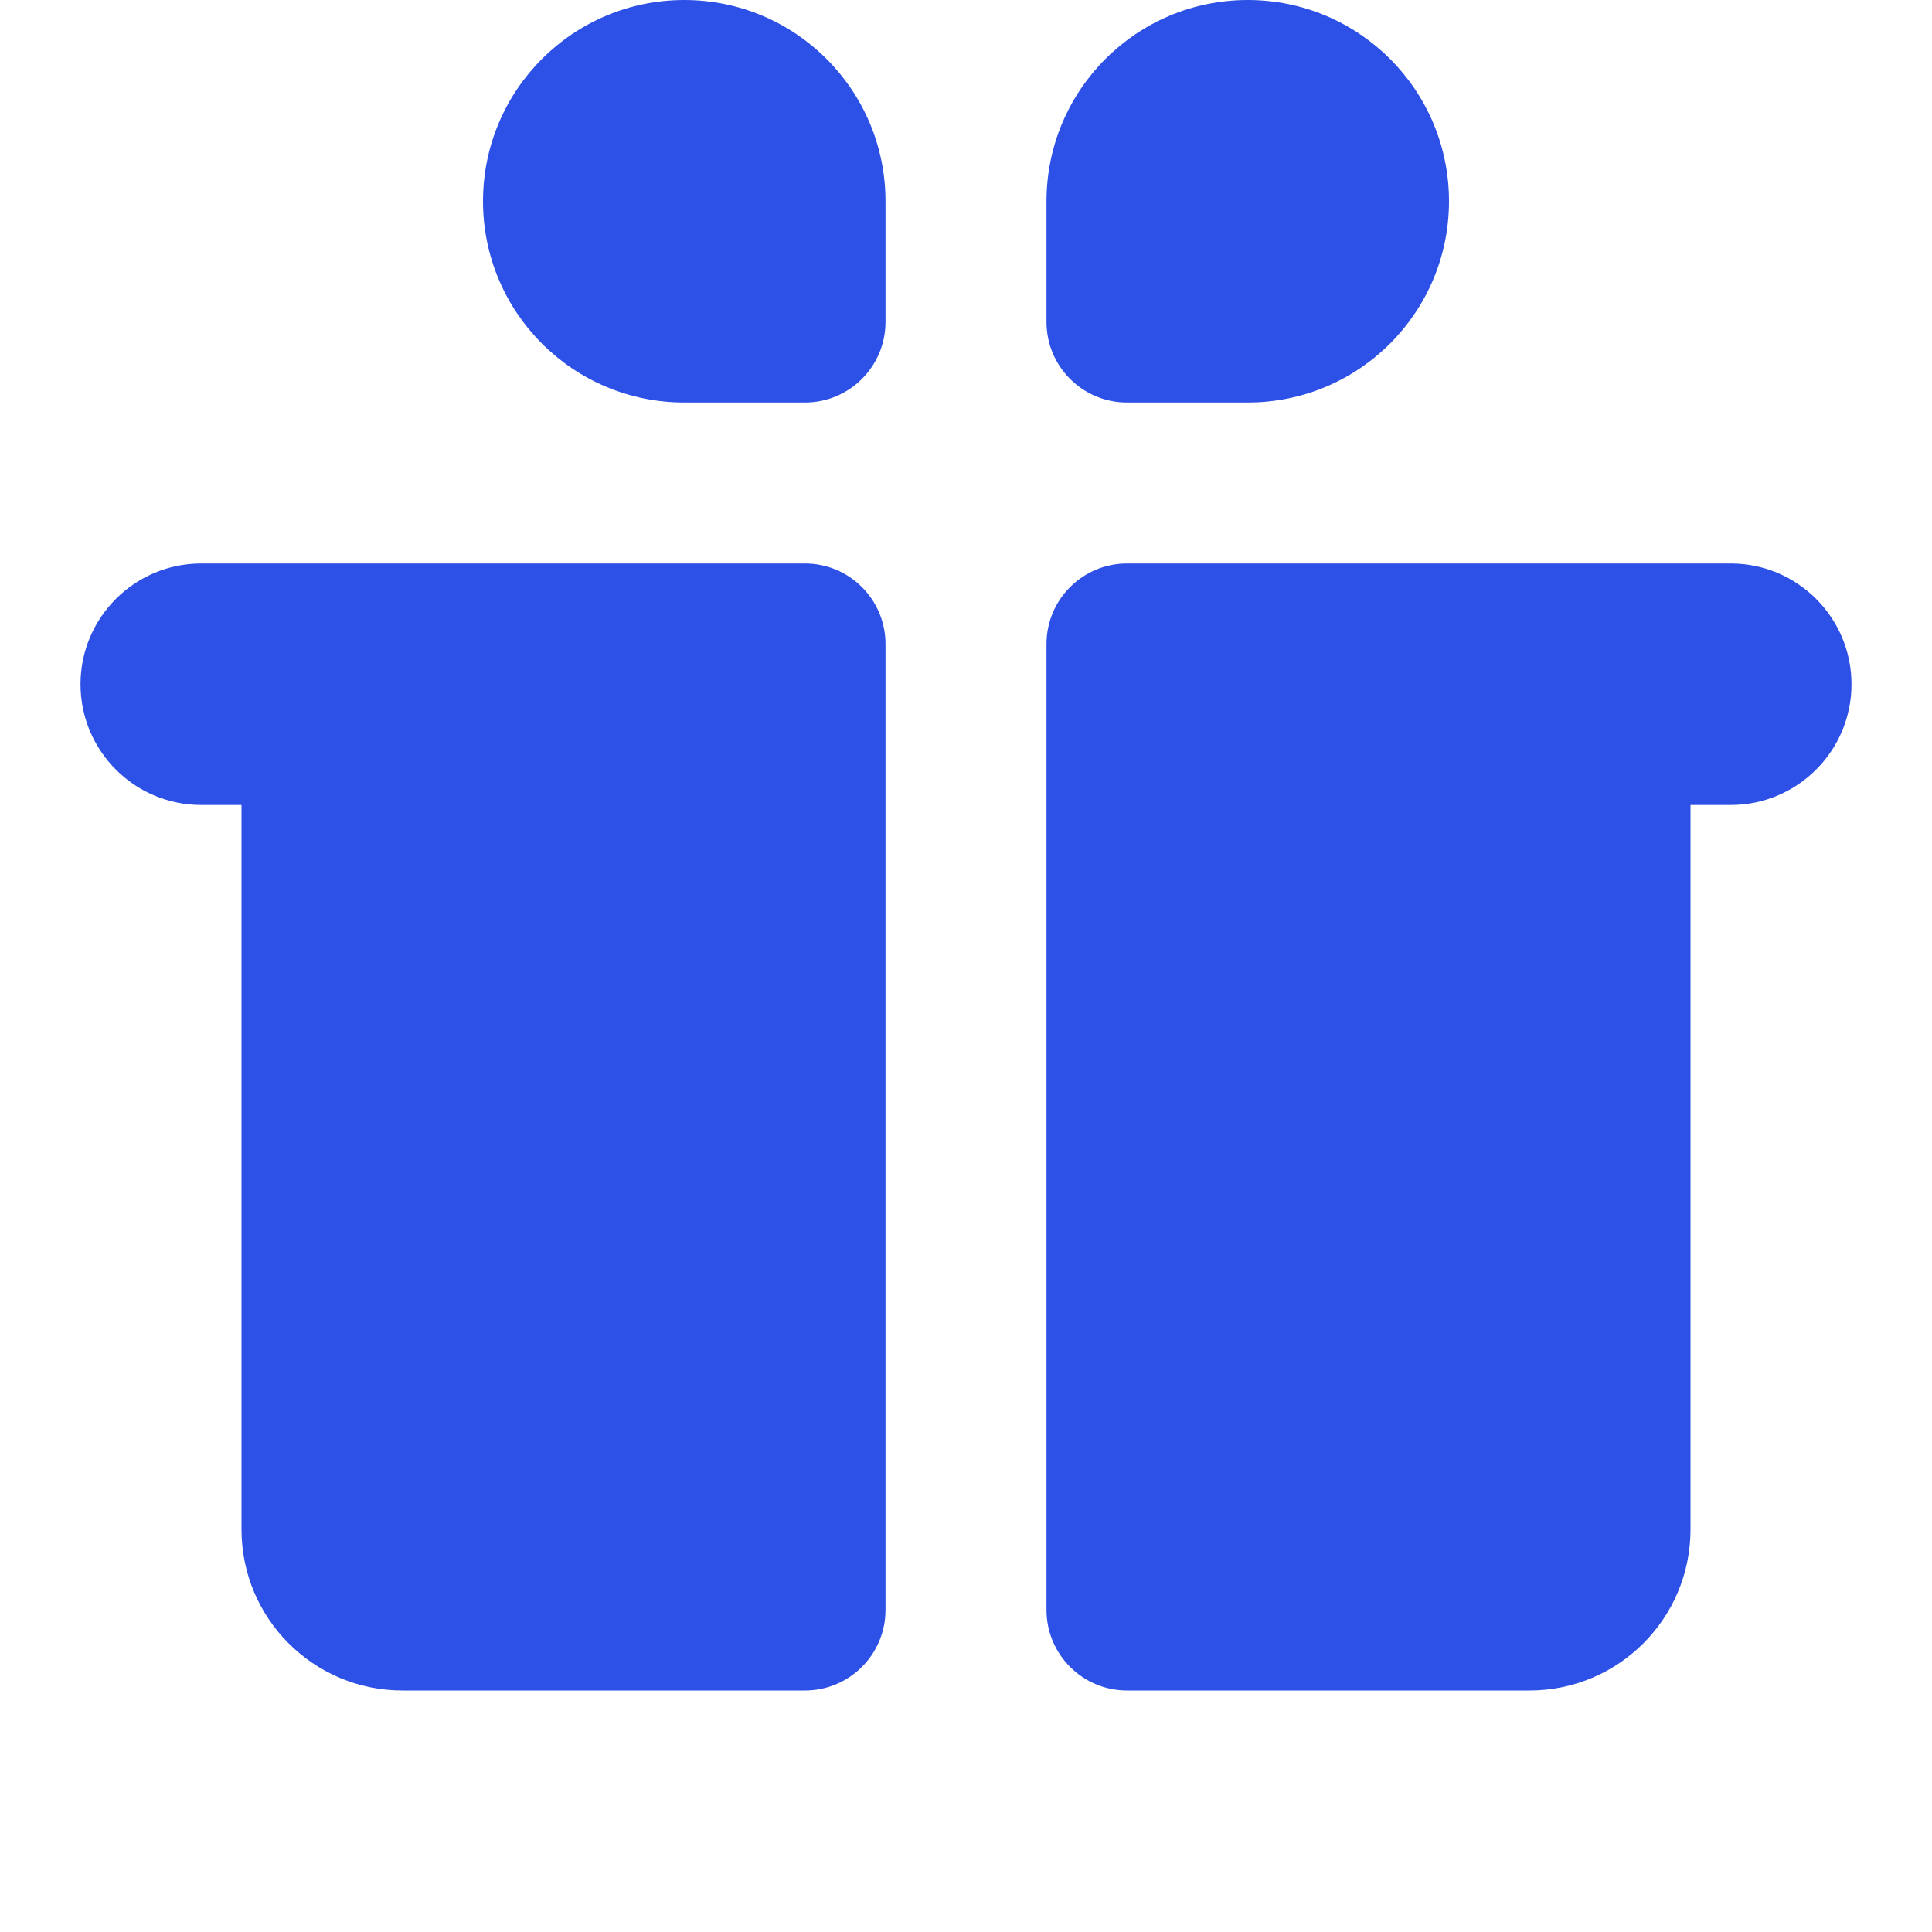
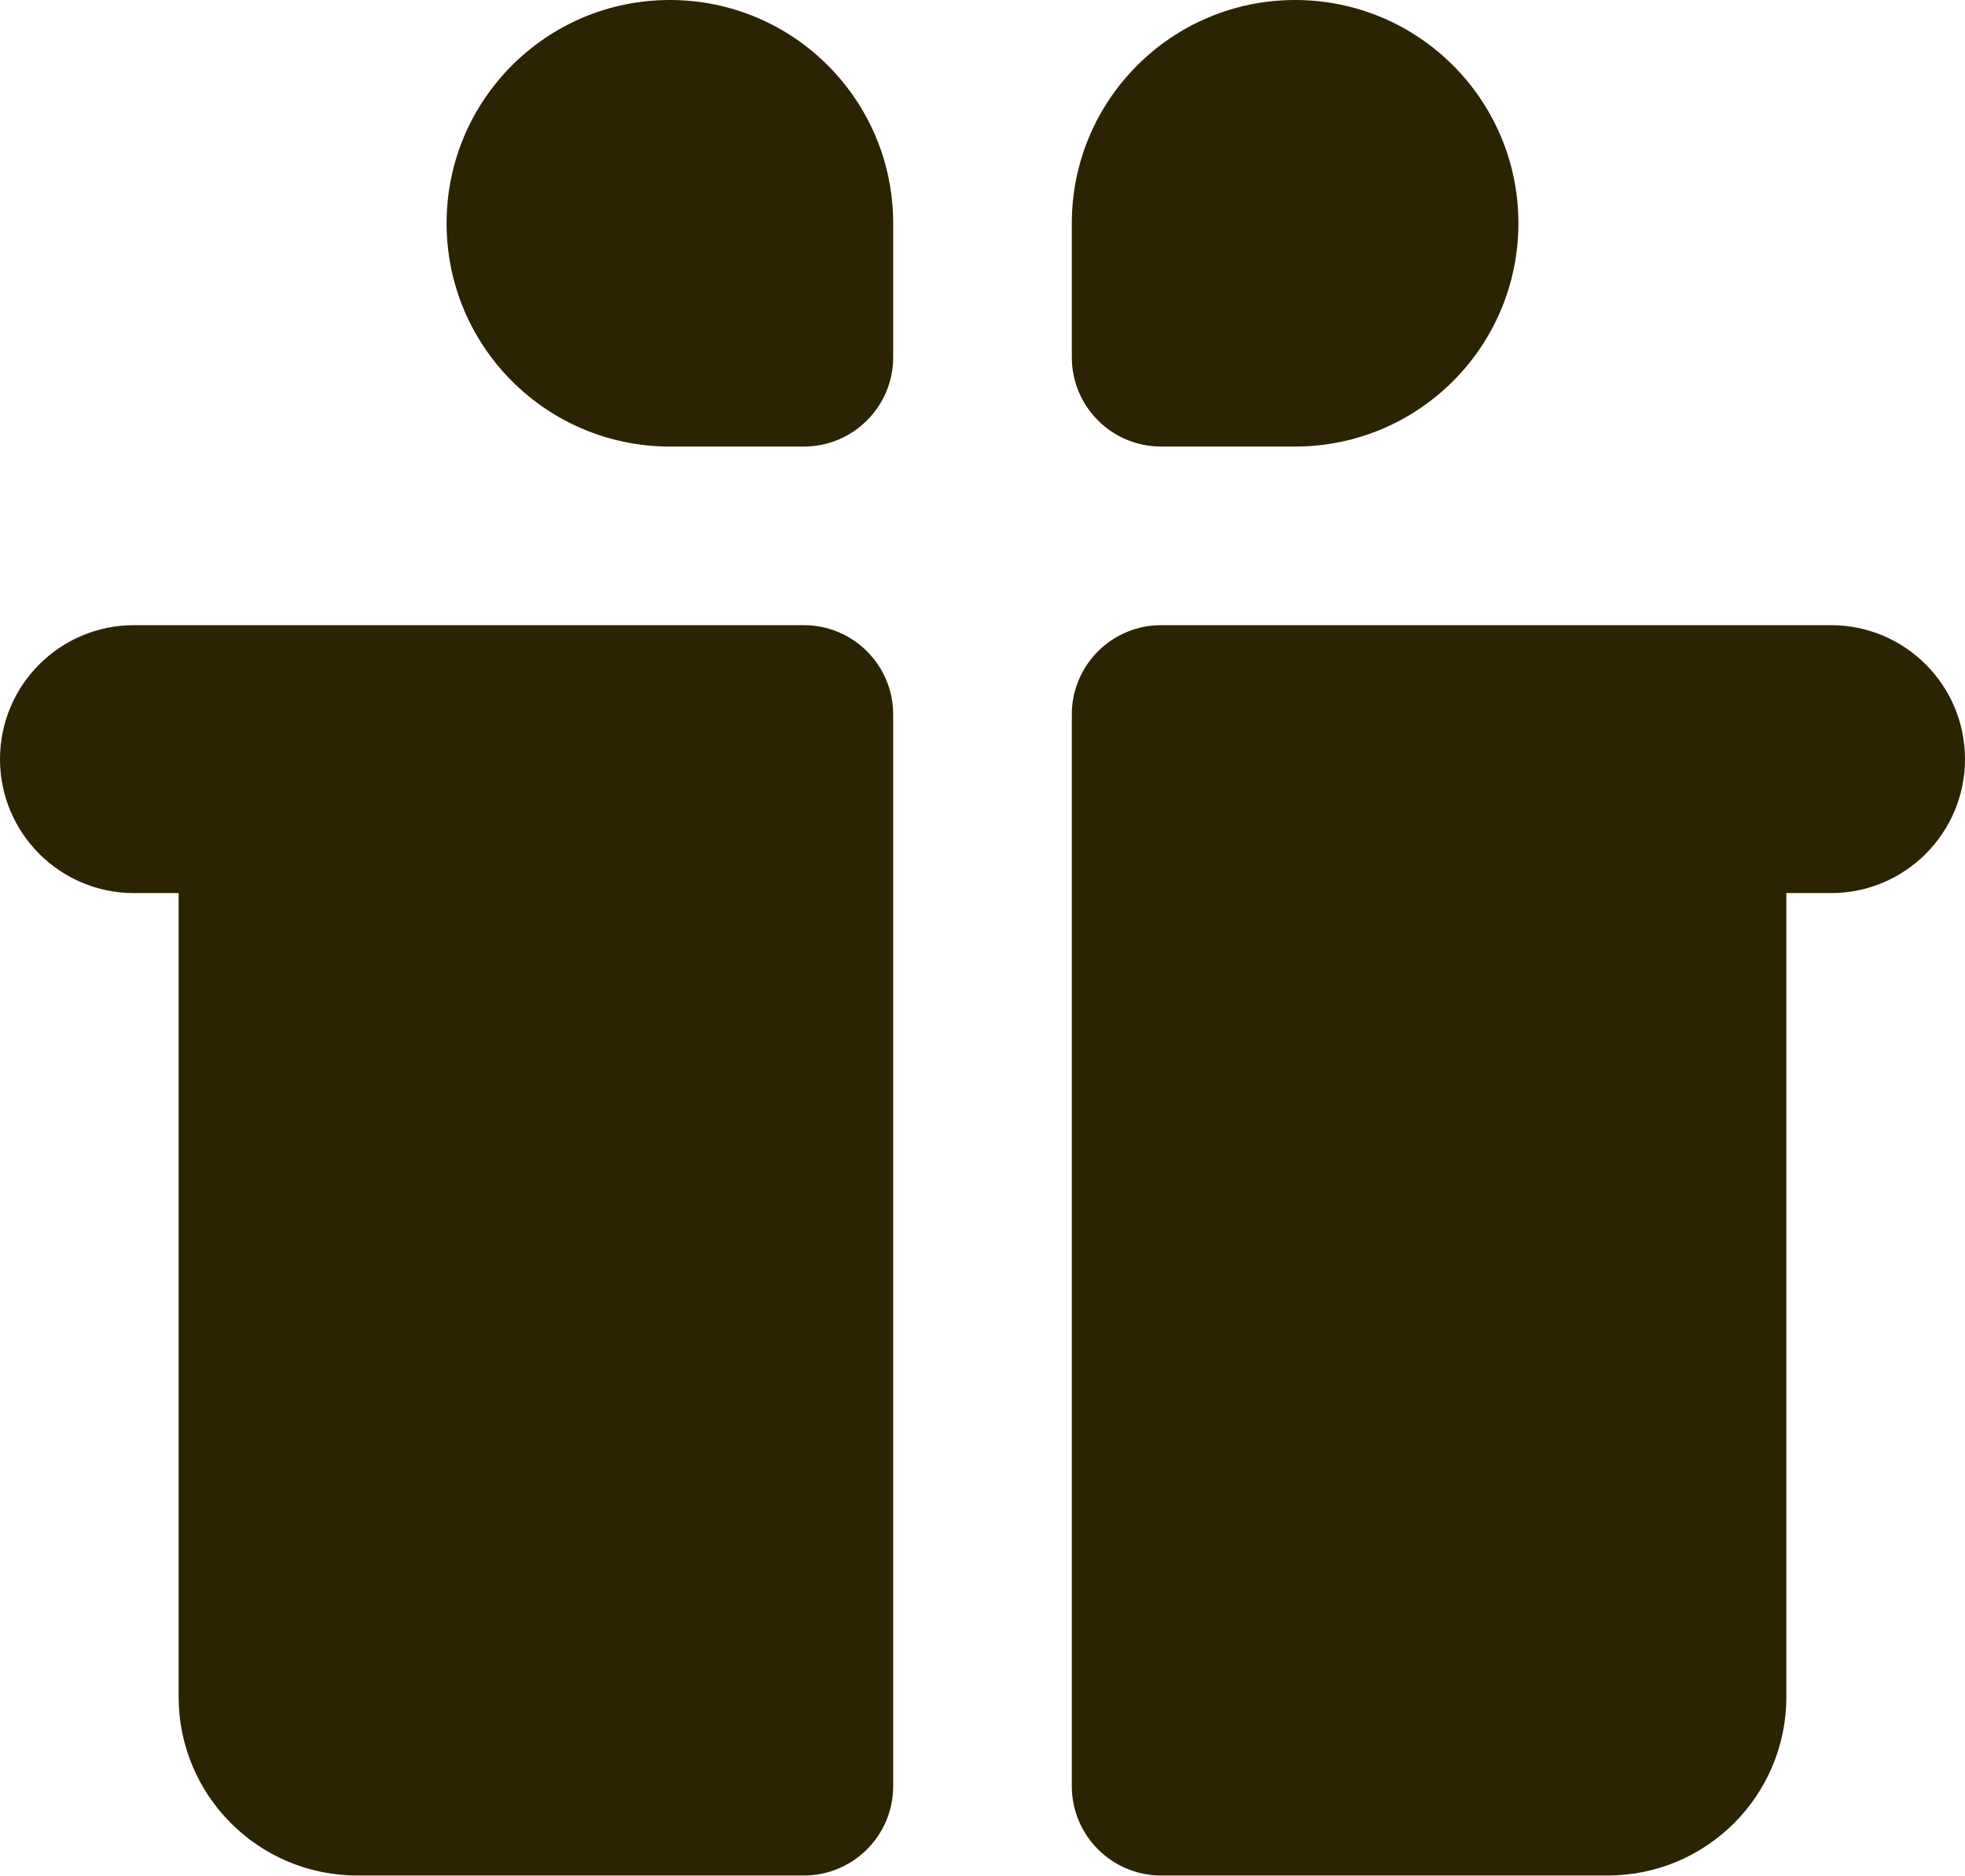
- <svg xmlns="http://www.w3.org/2000/svg" width="24" height="24" viewBox="0 0 24 24" fill="none">
-   <path d="M11 2.5V4C11 4.552 10.552 5 10 5H8.5C7.119 5 6 3.881 6 2.5C6 1.119 7.119 0 8.5 0C9.881 0 11 1.119 11 2.5Z" fill="#2D50E6" />
-   <path d="M15.5 5H14C13.447 5 13 4.552 13 4V2.5C13 1.119 14.119 0 15.5 0C16.881 0 18 1.119 18 2.5C18 3.881 16.881 5 15.5 5Z" fill="#2D50E6" />
-   <path d="M10 21C10.552 21 11 20.552 11 20V8C11 7.448 10.552 7 10 7H2.5C1.672 7 1 7.672 1 8.5C1 9.328 1.672 10 2.5 10H3L3 19C3 20.105 3.895 21 5 21H10Z" fill="#2D50E6" />
-   <path d="M21 10V19C21 20.105 20.105 21 19 21H14C13.448 21 13 20.552 13 20V8C13 7.448 13.448 7 14 7H21.5C22.328 7 23 7.672 23 8.5C23 9.328 22.328 10 21.5 10H21Z" fill="#2D50E6" />
+ <svg xmlns="http://www.w3.org/2000/svg" width="22" height="21" viewBox="0 0 22 21" fill="none">
+   <path d="M10 2.5V4C10 4.552 9.552 5 9 5H7.5C6.119 5 5 3.881 5 2.5C5 1.119 6.119 0 7.5 0C8.881 0 10 1.119 10 2.5Z" fill="#2C2302" />
+   <path d="M14.5 5H13C12.447 5 12 4.552 12 4V2.5C12 1.119 13.119 0 14.5 0C15.881 0 17 1.119 17 2.5C17 3.881 15.881 5 14.5 5Z" fill="#2C2302" />
+   <path d="M9 21C9.552 21 10 20.552 10 20V8C10 7.448 9.552 7 9 7H1.5C0.672 7 0 7.672 0 8.5C0 9.328 0.672 10 1.5 10H2V19C2 20.105 2.895 21 4 21H9Z" fill="#2C2302" />
+   <path d="M20 10V19C20 20.105 19.105 21 18 21H13C12.448 21 12 20.552 12 20V8C12 7.448 12.448 7 13 7H20.5C21.328 7 22 7.672 22 8.5C22 9.328 21.328 10 20.5 10H20Z" fill="#2C2302" />
</svg>
